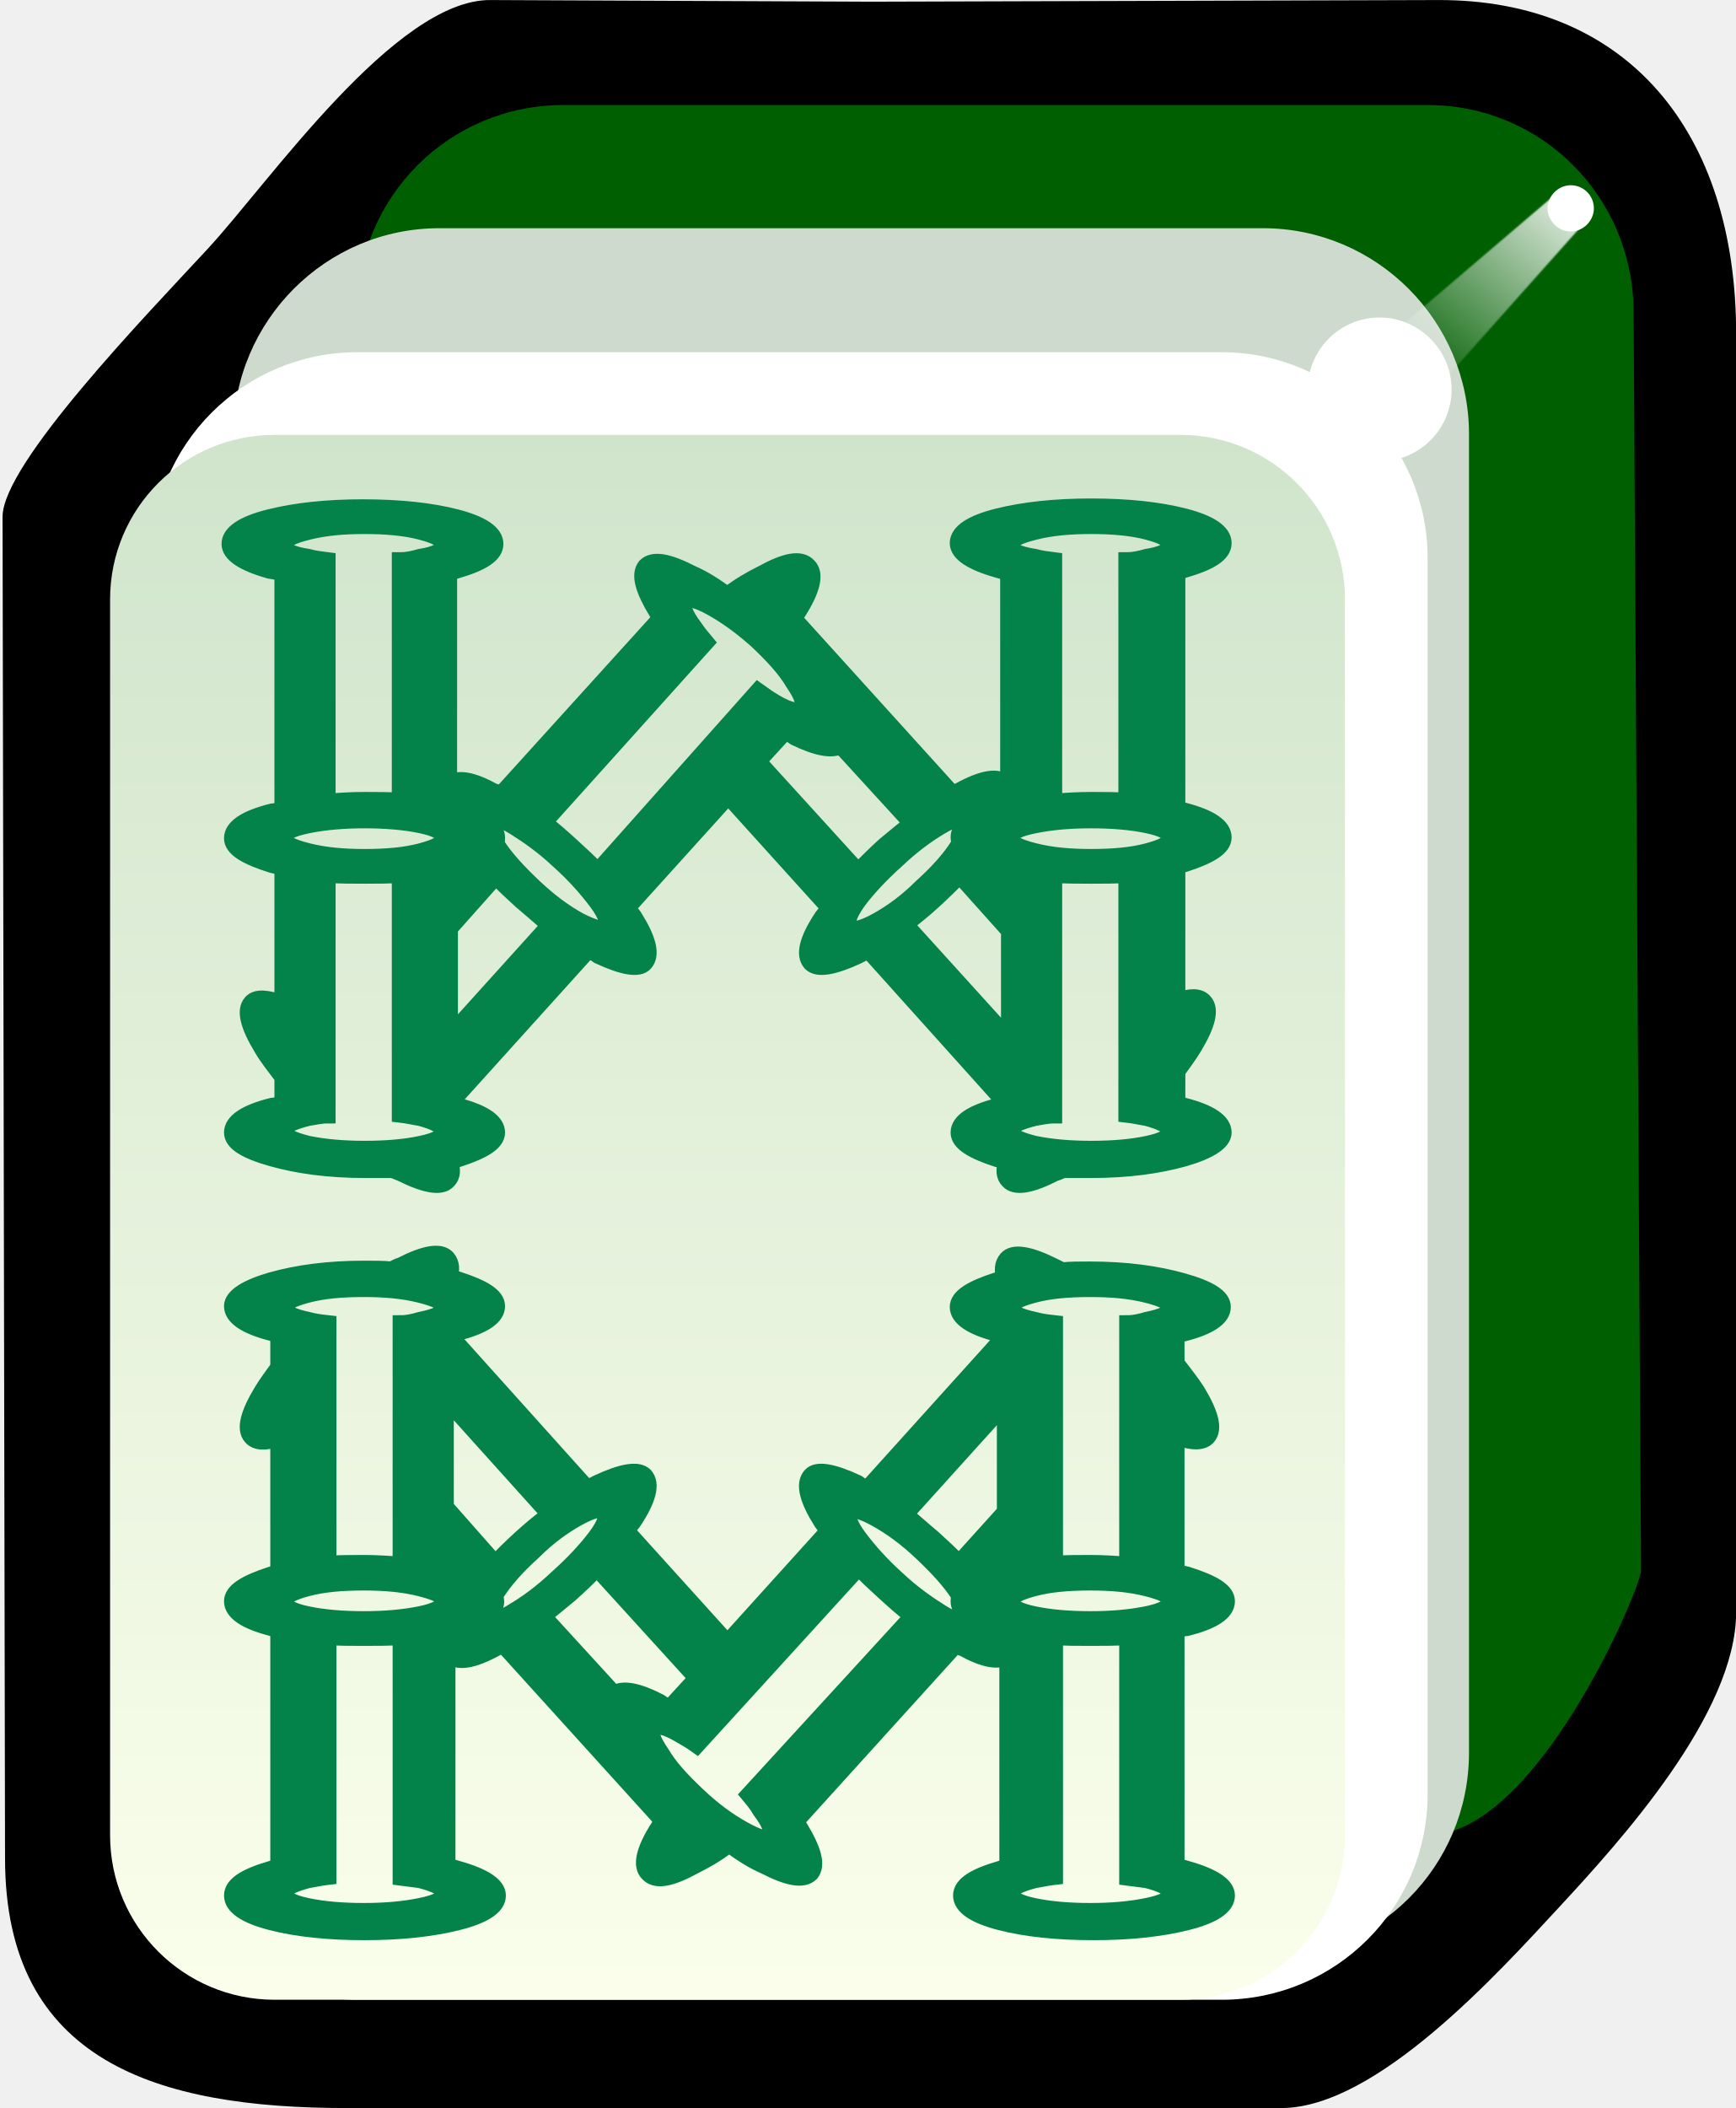
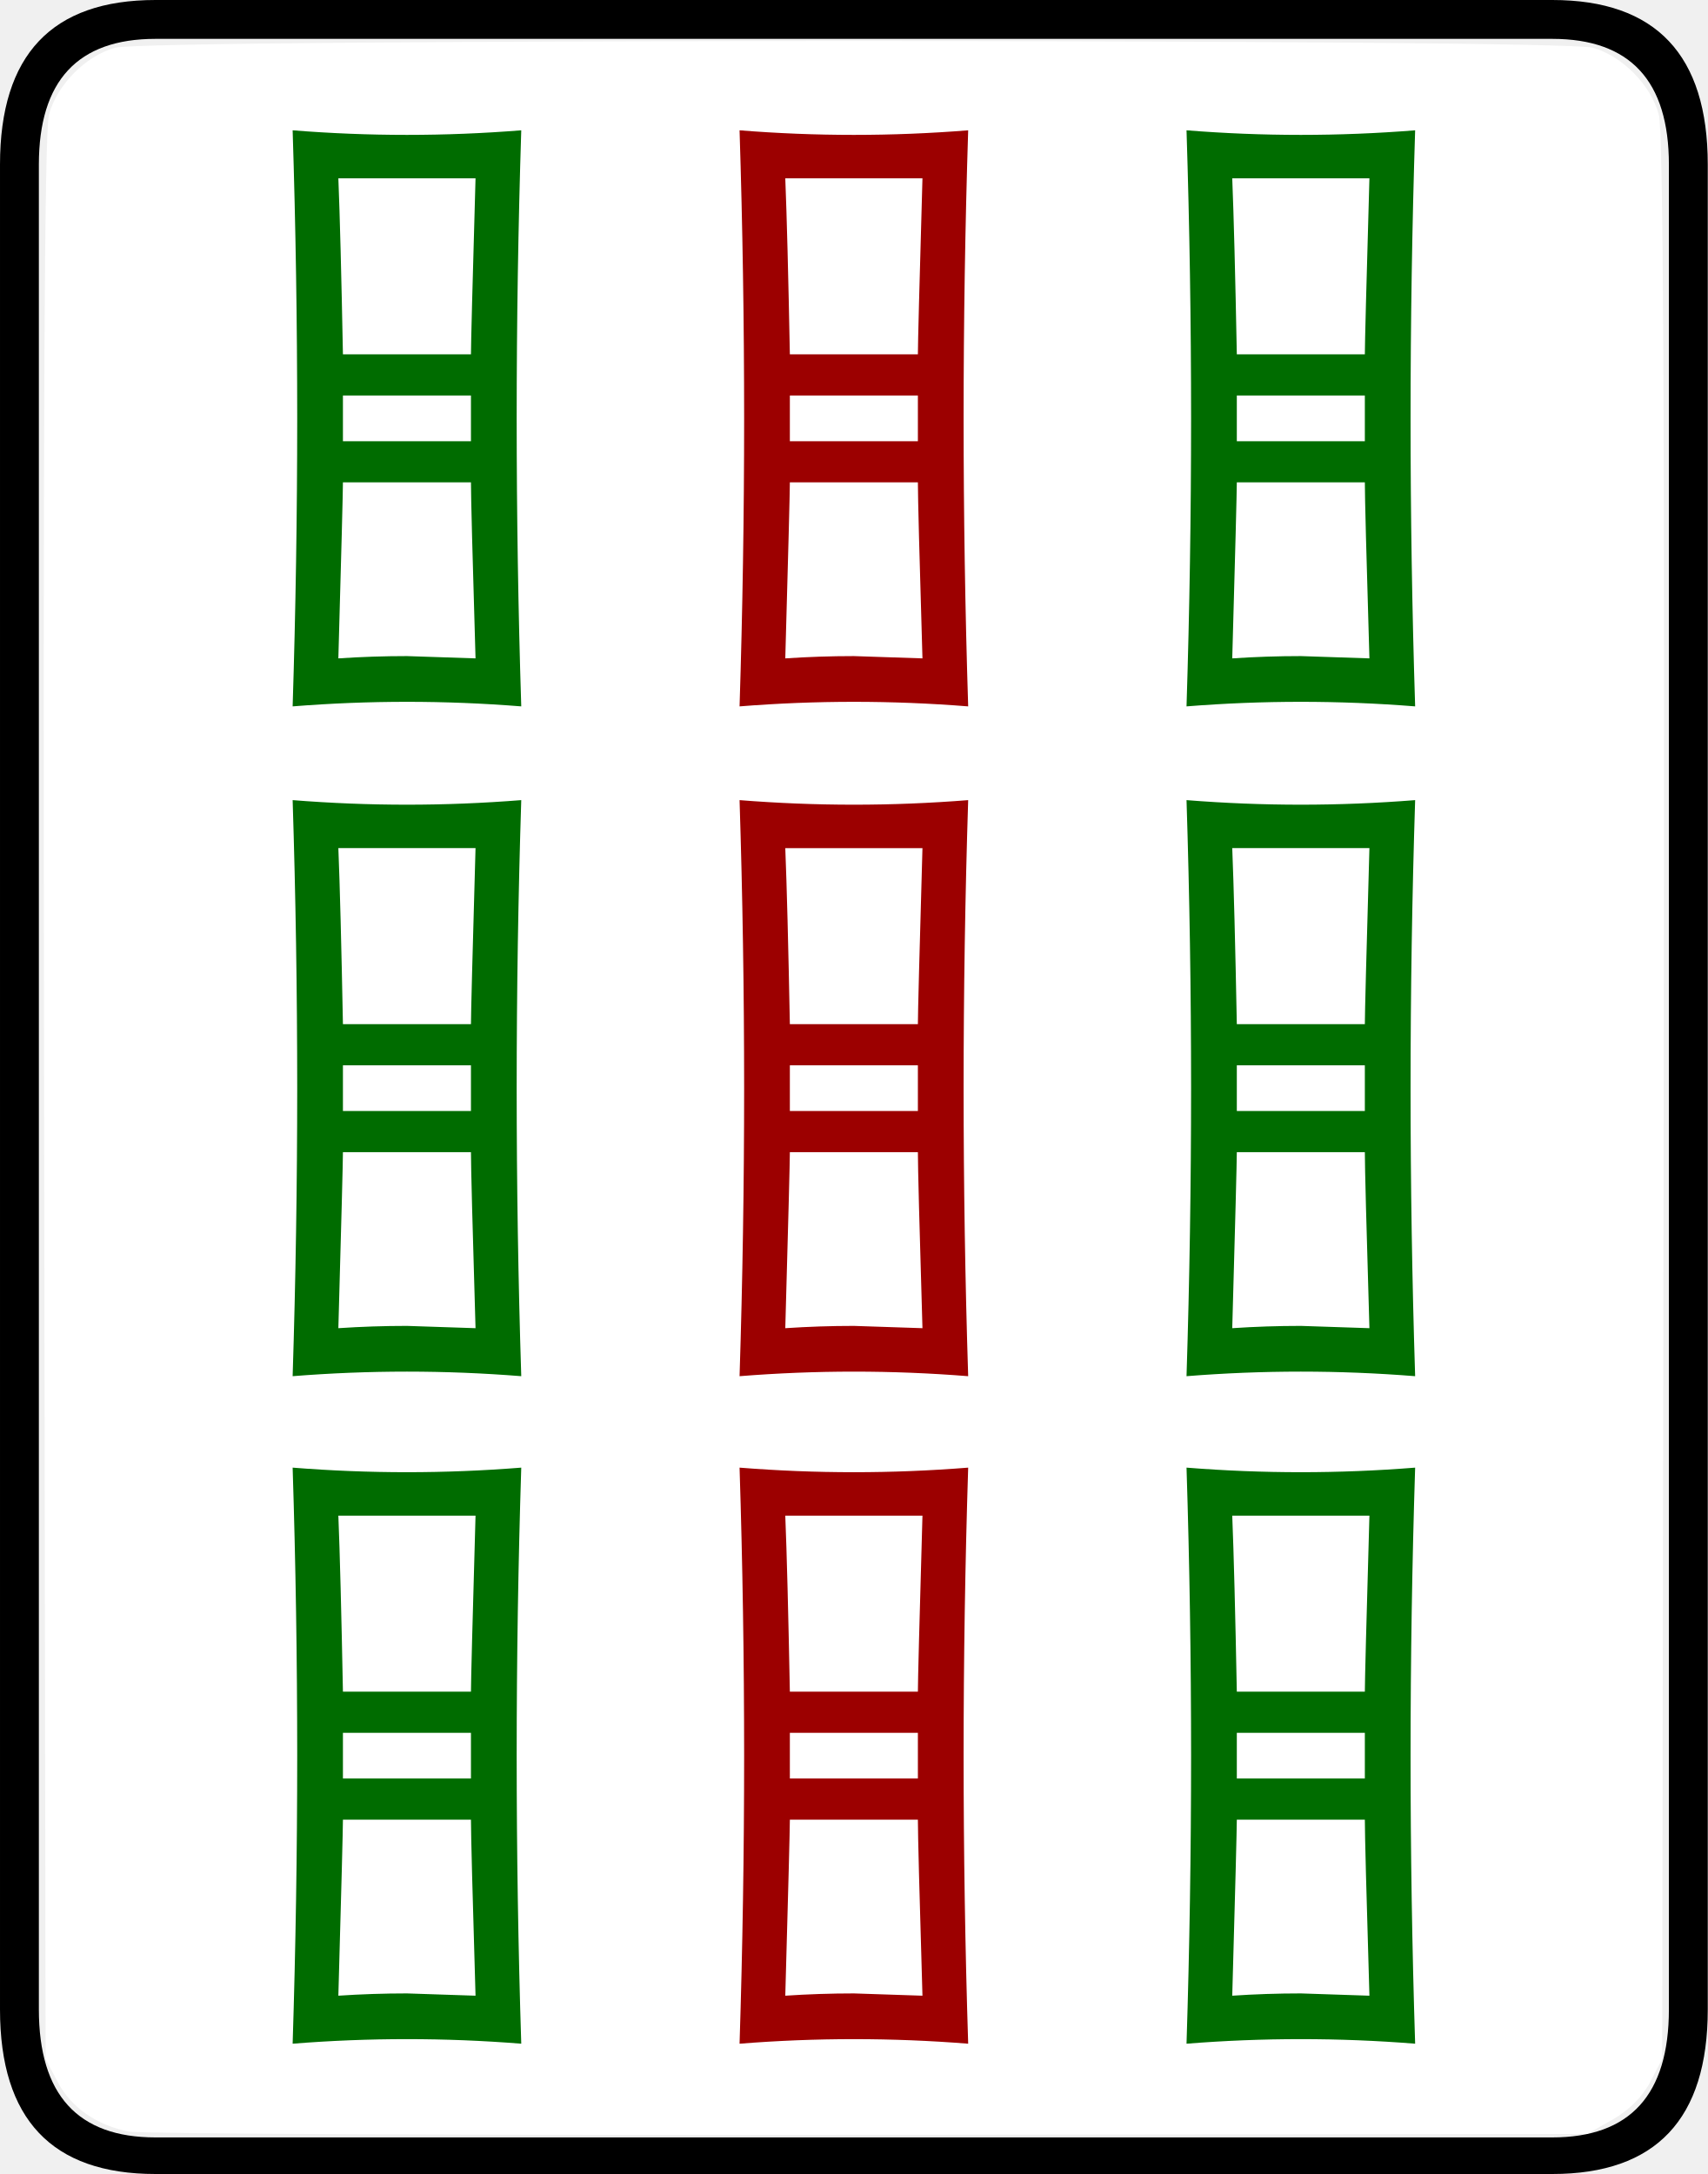
- <svg xmlns="http://www.w3.org/2000/svg" xml:space="preserve" id="svg2985" x="0" y="0" style="enable-background:new -192 293.9 210 255" version="1.1" viewBox="-192 293.9 210 255">
-   <style>.st3{fill:#fff}.st7{fill:#038249;stroke:#038249;stroke-width:2;stroke-miterlimit:10}</style>
-   <switch>
-     <g>
-       <filter id="filter3970-5" width="1.217" height="1.215" x="-.109" y="-.108" color-interpolation-filters="sRGB">
-         <feGaussianBlur id="feGaussianBlur3972-8" stdDeviation=".128" />
-       </filter>
-       <g id="g4630" style="enable-background:new" transform="matrix(1.0006 0 0 1 -1.376 203.406)">
-         <g id="g3062">
-           <path id="rect4031" d="m-131.2 90.5 46.1.2 68.4-.2c22.9-.1 36.1 15.9 36.1 40.4v154.6c0 12.3-14 27.7-21.4 35.7s-22.1 24.3-33.6 24.3h-113c-22.9 0-41.3-5.6-41.3-30.2l-.3-162.3c0-6.4 17.3-24.3 24.8-32.4 7.4-8 22.7-30.2 34.2-30.1" />
-           <path id="rect3767" d="M-122.4 103.2h104.5c13.8 0 24.8 11.1 24.9 24.9l.9 152.4c0 2-12.6 32-25.8 32h-104.5c-13.8 0-24.9-11.1-24.9-24.9V128.1c0-13.8 11.1-24.9 24.9-24.9" style="fill:#005f00" />
-           <path id="rect3861" d="M-137.4 118.1h99.6c13.7 0 24.9 11.2 24.9 24.9v159.5c0 13.8-11.1 24.9-24.9 24.9h-99.6c-13.7 0-24.9-11.2-24.9-24.9V143.1c0-13.8 11.2-25 24.9-25" style="fill:#cddacd" />
-           <path id="rect3765" d="M-147.3 133.1h104.5c13.7 0 24.9 11.2 24.9 24.9v149.5c0 13.8-11.1 24.9-24.9 24.9h-104.5c-13.7 0-24.9-11.2-24.9-24.9V158c0-13.7 11.1-24.9 24.9-24.9" class="st3" />
-           <linearGradient id="rect3008_1_" x1="-324.883" x2="-324.883" y1="569.587" y2="531.068" gradientTransform="matrix(4.9807 0 0 -4.9841 1515.62 2981.96)" gradientUnits="userSpaceOnUse">
-             <stop offset="0" style="stop-color:#d0e4cc" />
-             <stop offset="1" style="stop-color:#fbffec" />
-           </linearGradient>
-           <path id="rect3008" d="M-157.3 143.1h109.5c11 0 19.9 8.9 19.9 19.9v149.5c0 11-8.9 19.9-19.9 19.9h-109.5c-11 0-19.9-8.9-19.9-19.9V163c0-11 8.9-19.9 19.9-19.9" style="fill:url(#rect3008_1_)" />
-           <path id="path3932" d="M2.2 115.7c0 1.5-1.3 2.8-2.8 2.8s-2.8-1.3-2.8-2.8 1.3-2.8 2.8-2.8 2.8 1.2 2.8 2.8" class="st3" />
-           <g id="path3936" style="filter:url(#filter3970-5)">
-             <linearGradient id="SVGID_1_" x1="-315.771" x2="-318.887" y1="590.47" y2="587.001" gradientTransform="matrix(7.1013 0 0 -6.6887 2243.616 4061.265)" gradientUnits="userSpaceOnUse">
-               <stop offset="0" style="stop-color:#fff" />
-               <stop offset="1" style="stop-color:#fff;stop-opacity:0" />
-             </linearGradient>
-             <path d="m-2.8 114.3-28.8 24.6 8.2 6 25.2-28.3z" style="fill:url(#SVGID_1_)" />
-           </g>
-           <path id="path3882" d="M-15 137.6c0 4.8-3.9 8.7-8.7 8.7-4.8 0-8.7-3.9-8.7-8.7 0-4.8 3.9-8.7 8.7-8.7 4.7 0 8.7 3.9 8.7 8.7" class="st3" />
-         </g>
-       </g>
-       <path d="M-157.8 363.2v28.6c-.4.1-.9.3-1.3.3-3.2.8-4.8 1.9-4.8 3.2 0 1.2 1.6 2.2 4.8 3.2.4.1.9.2 1.3.3v16.5c-1.9-.7-3.2-.8-3.8-.1-.8.9-.4 2.7 1.3 5.5.7 1.2 1.6 2.3 2.5 3.5v3.2c-.4.1-.9.3-1.3.3-3.2.8-4.8 1.9-4.8 3.2 0 1.2 1.6 2.2 4.8 3.1 3.2.9 6.9 1.4 11.3 1.4h3.3l1 .4c3 1.5 4.9 1.8 5.7.9.5-.5.6-1.3.2-2.3.4-.1.7-.3 1-.3 3.1-1 4.7-2 4.7-3.2 0-1.3-1.6-2.4-4.7-3.2-.2-.1-.5-.1-.9-.2v-.2l16.7-18.5c.4.2.8.4 1.2.7 3 1.4 4.9 1.7 5.6.9.9-1 .4-2.9-1.3-5.6-.3-.4-.5-.7-.8-1.1l12.2-13.5 12.2 13.5c-.2.4-.5.7-.8 1.1-1.8 2.7-2.3 4.6-1.4 5.6.8.8 2.7.5 5.7-.9.4-.2.8-.4 1.2-.7l16.8 18.7c-.3.1-.6.2-1 .2-3.2.8-4.8 1.9-4.8 3.2 0 1.2 1.6 2.2 4.7 3.2l1.1.3c-.4 1-.3 1.8.2 2.3.8.9 2.7.6 5.6-.9.4-.1.7-.3 1.1-.4h3.3c4.4 0 8.1-.5 11.3-1.4 3.1-.9 4.7-2 4.7-3.1 0-1.3-1.6-2.4-4.7-3.2-.2-.1-.5-.1-.9-.2v-4c.7-1 1.4-1.9 2-2.9 1.7-2.8 2.1-4.6 1.3-5.5-.6-.7-1.7-.7-3.3-.1v-16.4c.4-.1.7-.1.9-.2 3.1-1 4.7-2 4.7-3.2 0-1.3-1.6-2.4-4.7-3.2-.2-.1-.5-.1-.9-.2V363c.4-.1.7-.1.9-.2 3.1-.9 4.7-1.9 4.7-3.2 0-1.3-1.6-2.4-4.7-3.2-3.1-.8-6.9-1.2-11.3-1.2-4.3 0-8.1.4-11.3 1.2-3.2.8-4.8 1.9-4.8 3.2 0 1.2 1.6 2.3 4.8 3.2.4.1.9.3 1.3.3v26.3c-.1-.2-.2-.4-.3-.7-.9-1-2.8-.7-5.7.9-.2.1-.5.2-.8.3L-96 368.7c.2-.3.4-.5.5-.7 1.8-2.8 2.2-4.7 1.3-5.6-.9-1-2.7-.7-5.6.9-1.4.7-2.8 1.5-4.2 2.6-1.5-1.1-2.9-2-4.3-2.6-2.9-1.5-4.7-1.8-5.6-.9-.8 1-.3 2.8 1.4 5.6.1.1.3.4.4.7l-19.3 21.3c-.3-.1-.5-.3-.8-.3-2.7-1.5-4.5-1.8-5.5-.9v-25.7c.4-.1.7-.1.9-.2 3.1-.9 4.7-1.9 4.7-3.2 0-1.3-1.6-2.4-4.7-3.2-3.1-.8-6.9-1.2-11.3-1.2-4.3 0-8.1.4-11.3 1.2-3.2.8-4.8 1.9-4.8 3.2 0 1.2 1.6 2.3 4.8 3.2.7.1 1.2.2 1.6.3zm87.9 28.6c-.1.1-.3.1-.4.2.2-.6.4-1.1.4-1.4zm.1 38.9c0-.6 1-1.1 3-1.6.7-.1 1.5-.3 2.3-.3v-29.1c1.5.1 3 .1 4.5.1s3 0 4.3-.1v29c.9.1 1.7.3 2.4.4 1.9.5 2.9 1.1 2.9 1.6 0 .7-.9 1.2-2.8 1.6-1.9.4-4.1.6-6.8.6-2.6 0-4.8-.2-6.8-.6-2-.5-3-1-3-1.6zm0-35.4c0-.7 1-1.2 3-1.6 2-.4 4.2-.6 6.8-.6 2.6 0 4.9.2 6.8.6 1.9.4 2.8.9 2.8 1.6 0 .6-.9 1.1-2.8 1.6s-4.1.7-6.8.7c-2.6 0-4.8-.2-6.8-.7-2-.5-3-1-3-1.6zm0-35.5c0-.6 1-1.1 3-1.6s4.2-.7 6.8-.7c2.6 0 4.9.2 6.8.7 1.9.5 2.8 1 2.8 1.6 0 .7-1 1.2-2.9 1.5-.7.2-1.5.4-2.4.4v29.1c-1.3-.1-2.7-.1-4.3-.1s-3 .1-4.5.2v-29.2c-.8-.1-1.6-.2-2.3-.4-2-.3-3-.8-3-1.5zm-12.7 45.9c1.2-.9 2.3-1.8 3.5-2.9 1.1-1 2.1-2 3.1-3l6 6.7v13.1zm-5.7-2.8c1.2-1.6 2.8-3.3 4.7-5 1.9-1.8 3.7-3.1 5.4-4.1 1.7-1 2.7-1.2 3.2-.8.1.1.1.3.1.4-.8.5-1.2 1.1-1.2 1.8 0 .3.1.5.2.8l-.2.1c-1 1.6-2.5 3.3-4.5 5.1-1.8 1.8-3.6 3.1-5.4 4.1-1.8 1-2.9 1.2-3.2.8-.6-.5-.3-1.5.9-3.2zm-12.1-16.9 3.3-3.6c.4.2.8.4 1.2.7 2.7 1.3 4.5 1.6 5.5 1l8.6 9.4c-1 .8-2.1 1.7-3.3 2.7-1.1 1-2.2 2.1-3.2 3.1zm-19.4 13.3c-.9-1-1.9-1.9-3.1-3-1.1-1-2.2-2-3.4-2.9l19.6-21.8c-.5-.6-1-1.2-1.4-1.8-1.2-1.6-1.6-2.7-1.1-3.2.4-.4 1.4-.2 3.2.8 1.8 1 3.6 2.3 5.5 4 1.9 1.8 3.4 3.4 4.4 5.1 1.1 1.6 1.4 2.6 1 3.1-.4.5-1.5.3-3.2-.7-.7-.4-1.4-.9-2.1-1.4zm-2.2 6c-1.8-1-3.6-2.3-5.5-4.1-1.9-1.8-3.4-3.4-4.5-5.1 0-.1 0-.1-.1-.2.1-.2.1-.4.1-.7 0-.6-.4-1.1-1.1-1.6 0-.2 0-.4.1-.5.4-.4 1.5-.2 3.1.8s3.5 2.3 5.4 4.1c1.9 1.7 3.4 3.4 4.6 5 1.2 1.6 1.5 2.7 1.1 3.1-.3.4-1.4.1-3.2-.8zm-15.7.9 5.6-6.3c.9 1 1.9 1.9 3.1 3 1.2 1 2.3 2 3.4 2.9l-12.1 13.4zm-20.1 24.5c0-.6 1-1.1 3-1.6.7-.1 1.5-.3 2.3-.3v-29.1c1.5.1 3 .1 4.5.1s3 0 4.3-.1v29c.9.1 1.7.3 2.4.4 1.9.5 2.9 1.1 2.9 1.6 0 .7-.9 1.2-2.8 1.6-1.9.4-4.1.6-6.8.6-2.6 0-4.8-.2-6.8-.6-2-.5-3-1-3-1.6zm0-35.4c0-.7 1-1.2 3-1.6 2-.4 4.2-.6 6.8-.6 2.6 0 4.9.2 6.8.6 1.9.4 2.8.9 2.8 1.6 0 .6-.9 1.1-2.8 1.6s-4.1.7-6.8.7c-2.6 0-4.8-.2-6.8-.7-2-.5-3-1-3-1.6zm0-35.5c0-.6 1-1.1 3-1.6s4.2-.7 6.8-.7c2.6 0 4.9.2 6.8.7 1.9.5 2.8 1 2.8 1.6 0 .7-1 1.2-2.9 1.5-.7.2-1.5.4-2.4.4v29.1c-1.3-.1-2.7-.1-4.3-.1s-3 .1-4.5.2v-29.2c-.8-.1-1.6-.2-2.3-.4-2-.3-3-.8-3-1.5zM-48.9 455.2c3.2-.8 4.8-1.9 4.8-3.2 0-1.2-1.6-2.2-4.8-3.1-3.2-.9-6.9-1.4-11.3-1.4-1.2 0-2.3 0-3.3.1l-1-.5c-3-1.5-4.9-1.8-5.7-.9-.5.6-.6 1.4-.2 2.4-.4.1-.7.1-1 .2-3.1 1-4.7 2-4.7 3.2 0 1.3 1.6 2.4 4.7 3.2.2.1.5.1.9.2v.2L-87.1 474c-.4-.2-.8-.4-1.2-.7-3-1.4-4.9-1.7-5.6-.9-.9 1-.4 2.9 1.3 5.6.3.4.5.7.8 1.1l-12.2 13.5-12.2-13.5c.2-.4.5-.7.8-1.1 1.8-2.7 2.3-4.6 1.4-5.6-.8-.8-2.7-.5-5.7.9-.4.2-.8.4-1.2.7l-16.8-18.7c.3-.1.6-.1 1-.2 3.2-.8 4.8-1.9 4.8-3.2 0-1.2-1.6-2.2-4.7-3.2l-1.1-.2c.4-1 .3-1.8-.2-2.4-.8-.9-2.7-.6-5.6.9-.4.1-.7.3-1.1.5-1-.1-2.1-.1-3.3-.1-4.4 0-8.1.5-11.3 1.4-3.1.9-4.7 2-4.7 3.1 0 1.3 1.6 2.4 4.7 3.2.2.1.5.1.9.2v4c-.7 1-1.4 1.9-2 2.9-1.7 2.8-2.1 4.6-1.3 5.5.6.7 1.7.7 3.3.2v16.3c-.4.1-.7.1-.9.2-3.1 1-4.7 2-4.7 3.2 0 1.3 1.6 2.4 4.7 3.2.2.1.5.1.9.2v28.8c-.4.1-.7.1-.9.2-3.1.9-4.7 1.9-4.7 3.2 0 1.3 1.6 2.4 4.7 3.2 3.1.8 6.9 1.2 11.3 1.2 4.3 0 8.1-.4 11.3-1.2 3.2-.8 4.8-1.9 4.8-3.2 0-1.2-1.6-2.3-4.8-3.2-.4-.1-.9-.3-1.3-.3v-26.3c.1.3.2.5.3.7.9 1 2.8.7 5.7-.9.2-.1.5-.2.8-.3l19.3 21.3c-.2.3-.4.5-.5.7-1.8 2.8-2.2 4.7-1.3 5.6.9 1 2.7.7 5.6-.9 1.4-.7 2.8-1.5 4.2-2.6 1.5 1.1 2.9 2 4.3 2.6 2.9 1.5 4.7 1.8 5.6.9.8-1 .3-2.8-1.4-5.6-.1-.1-.3-.4-.4-.7l19.3-21.3c.3.1.5.3.8.3 2.7 1.5 4.5 1.8 5.5 1v25.6c-.4.1-.7.1-.9.2-3.1.9-4.7 1.9-4.7 3.2 0 1.3 1.6 2.4 4.7 3.2 3.1.8 6.9 1.2 11.3 1.2 4.3 0 8.1-.4 11.3-1.2 3.2-.8 4.8-1.9 4.8-3.2 0-1.2-1.6-2.3-4.8-3.2-.4-.1-.9-.3-1.3-.3v-28.6c.4-.1.9-.3 1.3-.3 3.2-.8 4.8-1.9 4.8-3.2 0-1.2-1.6-2.2-4.8-3.2-.4-.1-.9-.2-1.3-.3v-16.4c1.9.7 3.2.7 3.8 0 .8-.9.4-2.7-1.3-5.5-.7-1.1-1.6-2.2-2.5-3.4v-3.3c-.1-.2.4-.3.8-.3zm-92.3 69.3c-2 .4-4.2.6-6.8.6-2.6 0-4.9-.2-6.8-.6-1.9-.4-2.8-.9-2.8-1.6 0-.6 1-1.1 2.9-1.6.7-.1 1.5-.3 2.4-.4v-29c1.3.1 2.7.1 4.3.1s3 0 4.5-.1V521c.8.1 1.6.2 2.3.3 2 .5 3 1.1 3 1.6 0 .7-1 1.2-3 1.6zm0-35.3c-2 .4-4.2.6-6.8.6-2.6 0-4.9-.2-6.8-.6-1.9-.4-2.8-.9-2.8-1.6 0-.6.9-1.1 2.8-1.6s4.1-.7 6.8-.7c2.6 0 4.8.2 6.8.7 2 .5 3 1 3 1.6 0 .6-1 1.2-3 1.6zm0-35.6c-.7.2-1.5.4-2.3.4v29.2c-1.5-.1-3-.2-4.5-.2s-3 0-4.3.1V454c-.9-.1-1.7-.2-2.4-.4-1.9-.4-2.9-.9-2.9-1.5s.9-1.1 2.8-1.6 4.1-.7 6.8-.7c2.6 0 4.8.2 6.8.7 2 .5 3 1 3 1.6 0 .6-1 1.1-3 1.5zm3.1 38.8v-1.3c.1-.1.3-.1.4-.1-.2.5-.3 1-.4 1.4zm0-16.2v-13.1l12.6 14c-1.2.9-2.3 1.8-3.5 2.9-1.1 1-2.1 2-3.1 3zm5 13.6c-.1-.1-.1-.2-.1-.4.8-.5 1.2-1.1 1.2-1.8 0-.2-.1-.4-.2-.7l.2-.2c1-1.6 2.5-3.3 4.5-5.1 1.8-1.8 3.6-3.1 5.4-4.1 1.8-1 2.9-1.2 3.2-.8.5.4.2 1.5-1 3.1s-2.8 3.3-4.7 5c-1.9 1.8-3.7 3.1-5.4 4.1-1.6 1-2.6 1.3-3.1.9zm15.4 9-8.6-9.4c1-.8 2.1-1.7 3.3-2.7 1.1-1 2.2-2 3.2-3.1l12.1 13.3-3.3 3.6c-.4-.2-.8-.4-1.2-.7-2.7-1.4-4.5-1.7-5.5-1zm16.3 12.2c.5.6 1 1.2 1.4 1.9 1.2 1.6 1.6 2.7 1.1 3.2-.4.4-1.4.1-3.2-.9-1.8-1-3.6-2.3-5.5-4.1-1.9-1.8-3.4-3.4-4.4-5.1-1.1-1.6-1.4-2.6-1-3.1.4-.4 1.5-.2 3.2.8.7.4 1.4.8 2.1 1.3l19.6-21.5c.9 1 1.9 1.9 3.1 3 1.1 1 2.2 2 3.4 2.9zm26.4-21.2c-.4.4-1.5.2-3.1-.8s-3.5-2.3-5.4-4.1c-1.9-1.7-3.4-3.4-4.6-5-1.2-1.6-1.5-2.7-1.1-3.1.4-.4 1.4-.2 3.2.8 1.8 1 3.6 2.3 5.5 4.1 1.9 1.8 3.4 3.4 4.5 5.1 0 .1 0 .2.1.3-.1.1-.1.3-.1.5 0 .7.4 1.2 1.1 1.8 0 .1-.1.2-.1.4zm4.6-13L-76 483c-.9-1-1.9-1.9-3.1-3-1.2-1-2.3-2-3.4-2.9l12.1-13.4zm17.1 47.7c-2 .4-4.2.6-6.8.6-2.6 0-4.9-.2-6.8-.6-1.9-.4-2.8-.9-2.8-1.6 0-.6 1-1.1 2.9-1.6.7-.1 1.5-.3 2.4-.4v-29c1.3.1 2.7.1 4.3.1s3 0 4.5-.1V521c.8.1 1.6.2 2.3.3 2 .5 3 1.1 3 1.6 0 .7-1 1.2-3 1.6zm0-35.3c-2 .4-4.2.6-6.8.6-2.6 0-4.9-.2-6.8-.6-1.9-.4-2.8-.9-2.8-1.6 0-.6.9-1.1 2.8-1.6s4.1-.7 6.8-.7c2.6 0 4.8.2 6.8.7 2 .5 3 1 3 1.6 0 .6-1 1.2-3 1.6zm0-35.6c-.7.2-1.5.4-2.3.4v29.2c-1.5-.1-3-.2-4.5-.2s-3 0-4.3.1V454c-.9-.1-1.7-.2-2.4-.4-1.9-.4-2.9-.9-2.9-1.5s.9-1.1 2.8-1.6 4.1-.7 6.8-.7c2.6 0 4.8.2 6.8.7 2 .5 3 1 3 1.6 0 .6-1 1.1-3 1.5z" class="st7" />
+ <svg xmlns="http://www.w3.org/2000/svg" width="74.7" height="95.1" id="svg2" version="1.1">
+   <defs id="defs4" />
+   <g transform="translate(-799.4596,-429.1247)" id="g3205">
+     <g transform="translate(761.4517,446.1377)" style="font-size:100px;font-style:normal;font-variant:normal;font-weight:normal;font-stretch:normal;fill:#000000;fill-opacity:1;stroke:none;font-family:Droid Serif;-inkscape-font-specification:Droid Serif" id="text3933">
+       <path d="m 112.708,70.887 c -8e-5,4.8 -2.267,7.2 -6.8,7.2 l -61.1,0 c -4.533,-1.9e-5 -6.8,-2.4 -6.8,-7.2 l 0,-80.7 c -3e-6,-4.8 2.267,-7.2 6.8,-7.2 l 61.1,0 c 4.533,7.6e-5 6.8,2.4 6.8,7.2 l 0,80.7 m -1.7,0 0,-80.7 c -8e-5,-3.667 -1.7,-5.5 -5.1,-5.5 l -61.1,0 c -3.4,7.5e-5 -5.1,1.833 -5.1,5.5 l 0,80.7 c -4e-6,3.733 1.7,5.6 5.1,5.6 l 61.1,0 c 3.4,-1.7e-5 5.1,-1.867 5.1,-5.6" id="path3938" />
    </g>
-   </switch>
+     <path style="fill:#ffffff;fill-opacity:1;fill-rule:nonzero;stroke:none" d="M 5.633,93.245 C 4.225,92.965 3.105,92.185 2.525,91.078 L 1.995,90.068 1.93,48.056 C 1.883,18.143 1.944,5.747 2.142,5.013 2.492,3.712 3.745,2.445 5.037,2.086 c 1.407,-0.391 63.219,-0.391 64.626,0 1.292,0.359 2.545,1.626 2.896,2.927 0.197,0.733 0.259,13.13 0.212,43.042 l -0.065,42.012 -0.526,1.01 c -0.335,0.644 -0.93,1.239 -1.641,1.641 l -1.115,0.631 -31.441,0.037 C 20.689,93.409 6.132,93.344 5.633,93.245 l 0,0 z" id="path3952" transform="translate(799.4596,429.1247)" />
+     <g id="g3944-2" style="font-size:100px;font-style:normal;font-variant:normal;font-weight:normal;font-stretch:normal;fill:#9c0000;fill-opacity:1;stroke:none;font-family:Droid Serif;-inkscape-font-specification:Droid Serif" transform="translate(824.6363,459.5222)">
+       <path id="path3946-8" d="m 17.173,0.503 c -1.667,-0.133 -3.333,-0.2 -5,-0.2 -1.667,4.6e-5 -3.333,0.067 -5,0.2 0.133,-4.2 0.2,-8.4 0.2,-12.6 -3e-5,-4.2 -0.067,-8.4 -0.2,-12.6 1.667,0.133 3.333,0.2 5,0.2 1.667,7e-5 3.333,-0.067 5,-0.2 -0.133,4.2 -0.2,8.4 -0.2,12.6 -4e-5,4.2 0.067,8.4 0.2,12.6 m -2,-23.1 c -1,6.8e-5 -2,6.8e-5 -3,0 l -3,0 c 0.067,1.667 0.133,4.233 0.2,7.7 l 5.6,0 c -4e-5,-0.467 0.067,-3.033 0.2,-7.7 m -0.2,11.5 0,-2 -5.6,0 0,2 5.6,0 m 0.2,9.5 c -0.133,-4.467 -0.2,-7.033 -0.2,-7.7 l -5.6,0 c -4e-5,0.4 -0.067,2.967 -0.2,7.7 1,-0.067 2,-0.1 3,-0.1 l 3,0.1 m 2,60.6 c -1.667,-0.133 -3.333,-0.2 -5,-0.2 -1.667,-1.3e-5 -3.333,0.067 -5,0.2 0.133,-4.2 0.2,-8.4 0.2,-12.6 -3e-5,-4.2 -0.067,-8.4 -0.2,-12.6 1.667,0.133 3.333,0.2 5,0.2 1.667,1.2e-5 3.333,-0.067 5,-0.2 -0.133,4.2 -0.2,8.4 -0.2,12.6 -4e-5,4.2 0.067,8.4 0.2,12.6 m -2,-23.1 c -1,1e-5 -2,1e-5 -3,0 l -3,0 c 0.067,1.667 0.133,4.233 0.2,7.7 l 5.6,0 c -4e-5,-0.467 0.067,-3.033 0.2,-7.7 m -0.2,11.5 0,-2 -5.6,0 0,2 5.6,0 m 0.2,9.5 c -0.133,-4.467 -0.2,-7.033 -0.2,-7.7 l -5.6,0 c -4e-5,0.4 -0.067,2.967 -0.2,7.7 1,-0.067 2,-0.1 3,-0.1 l 3,0.1 m 2,-27.1 c -1.667,-0.133 -3.333,-0.2 -5,-0.2 -1.667,1.6e-5 -3.333,0.067 -5,0.2 0.133,-4.2 0.2,-8.4 0.2,-12.6 -3e-5,-4.2 -0.067,-8.4 -0.2,-12.6 1.667,0.133 3.333,0.2 5,0.2 1.667,4.1e-5 3.333,-0.067 5,-0.2 -0.133,4.2 -0.2,8.4 -0.2,12.6 -4e-5,4.2 0.067,8.4 0.2,12.6 m -2,-23.1 c -1,3.9e-5 -2,3.9e-5 -3,0 l -3,0 c 0.067,1.667 0.133,4.233 0.2,7.7 l 5.6,0 c -4e-5,-0.467 0.067,-3.033 0.2,-7.7 m -0.2,11.5 0,-2 -5.6,0 0,2 5.6,0 m 0.2,9.5 c -0.133,-4.467 -0.2,-7.033 -0.2,-7.7 l -5.6,0 c -4e-5,0.4 -0.067,2.967 -0.2,7.7 1,-0.067 2,-0.1 3,-0.1 l 3,0.1" style="fill:#9c0000;fill-opacity:1" />
+     </g>
+     <path style="font-size:100px;font-style:normal;font-variant:normal;font-weight:normal;font-stretch:normal;fill:#006c00;fill-opacity:1;stroke:none;font-family:Droid Serif;-inkscape-font-specification:Droid Serif" id="path3942-5" d="m 861.36,460.025 c -1.667,-0.133 -3.333,-0.2 -5,-0.2 -1.667,4e-5 -3.333,0.067 -5,0.2 0.133,-4.2 0.2,-8.4 0.2,-12.6 -5e-5,-4.2 -0.067,-8.4 -0.2,-12.6 1.667,0.133 3.333,0.2 5,0.2 1.667,7e-5 3.333,-0.067 5,-0.2 -0.133,4.2 -0.2,8.4 -0.2,12.6 -6e-5,4.2 0.067,8.4 0.2,12.6 m -2,-23.1 c -1,7e-5 -2,7e-5 -3,0 l -3,0 c 0.067,1.667 0.133,4.233 0.2,7.7 l 5.6,0 c -6e-5,-0.467 0.067,-3.033 0.2,-7.7 m -0.2,11.5 0,-2 -5.6,0 0,2 5.6,0 m 0.2,9.5 c -0.133,-4.467 -0.2,-7.033 -0.2,-7.7 l -5.6,0 c -5e-5,0.4 -0.067,2.967 -0.2,7.7 1,-0.067 2,-0.1 3,-0.1 l 3,0.1 m -37.1,2.1 c -1.667,-0.133 -3.333,-0.2 -5,-0.2 -1.667,4e-5 -3.333,0.067 -5,0.2 0.133,-4.2 0.2,-8.4 0.2,-12.6 -2e-5,-4.2 -0.067,-8.4 -0.2,-12.6 1.667,0.133 3.333,0.2 5,0.2 1.667,7e-5 3.333,-0.067 5,-0.2 -0.133,4.2 -0.2,8.4 -0.2,12.6 -3e-5,4.2 0.067,8.4 0.2,12.6 m -2,-23.1 c -1,7e-5 -2,7e-5 -3,0 l -3,0 c 0.067,1.667 0.133,4.233 0.2,7.7 l 5.6,0 c -2e-5,-0.467 0.067,-3.033 0.2,-7.7 m -0.2,11.5 0,-2 -5.6,0 0,2 5.6,0 m 0.2,9.5 c -0.133,-4.467 -0.2,-7.033 -0.2,-7.7 l -5.6,0 c -2e-5,0.4 -0.067,2.967 -0.2,7.7 1,-0.067 2,-0.1 3,-0.1 l 3,0.1 m 41.1,60.6 c -1.667,-0.133 -3.333,-0.2 -5,-0.2 -1.667,-2e-5 -3.333,0.067 -5,0.2 0.133,-4.2 0.2,-8.4 0.2,-12.6 -5e-5,-4.2 -0.067,-8.4 -0.2,-12.6 1.667,0.133 3.333,0.2 5,0.2 1.667,10e-6 3.333,-0.067 5,-0.2 -0.133,4.2 -0.2,8.4 -0.2,12.6 -6e-5,4.2 0.067,8.4 0.2,12.6 m -2,-23.1 c -1,1e-5 -2,1e-5 -3,0 l -3,0 c 0.067,1.667 0.133,4.233 0.2,7.7 l 5.6,0 c -6e-5,-0.467 0.067,-3.033 0.2,-7.7 m -0.2,11.5 0,-2 -5.6,0 0,2 5.6,0 m 0.2,9.5 c -0.133,-4.467 -0.2,-7.033 -0.2,-7.7 l -5.6,0 c -5e-5,0.4 -0.067,2.967 -0.2,7.7 1,-0.067 2,-0.1 3,-0.1 l 3,0.1 m 2,-27.1 c -1.667,-0.133 -3.333,-0.2 -5,-0.2 -1.667,10e-6 -3.333,0.067 -5,0.2 0.133,-4.2 0.2,-8.4 0.2,-12.6 -5e-5,-4.2 -0.067,-8.4 -0.2,-12.6 1.667,0.133 3.333,0.2 5,0.2 1.667,4e-5 3.333,-0.067 5,-0.2 -0.133,4.2 -0.2,8.4 -0.2,12.6 -6e-5,4.2 0.067,8.4 0.2,12.6 m -2,-23.1 c -1,4e-5 -2,4e-5 -3,0 l -3,0 c 0.067,1.667 0.133,4.233 0.2,7.7 l 5.6,0 c -6e-5,-0.467 0.067,-3.033 0.2,-7.7 m -0.2,11.5 0,-2 -5.6,0 0,2 5.6,0 m 0.2,9.5 c -0.133,-4.467 -0.2,-7.033 -0.2,-7.7 l -5.6,0 c -5e-5,0.4 -0.067,2.967 -0.2,7.7 1,-0.067 2,-0.1 3,-0.1 l 3,0.1 m -37.1,31.3 c -1.667,-0.133 -3.333,-0.2 -5,-0.2 -1.667,-2e-5 -3.333,0.067 -5,0.2 0.133,-4.2 0.2,-8.4 0.2,-12.6 -2e-5,-4.2 -0.067,-8.4 -0.2,-12.6 1.667,0.133 3.333,0.2 5,0.2 1.667,10e-6 3.333,-0.067 5,-0.2 -0.133,4.2 -0.2,8.4 -0.2,12.6 -3e-5,4.2 0.067,8.4 0.2,12.6 m -2,-23.1 c -1,1e-5 -2,1e-5 -3,0 l -3,0 c 0.067,1.667 0.133,4.233 0.2,7.7 l 5.6,0 c -2e-5,-0.467 0.067,-3.033 0.2,-7.7 m -0.2,11.5 0,-2 -5.6,0 0,2 5.6,0 m 0.2,9.5 c -0.133,-4.467 -0.2,-7.033 -0.2,-7.7 l -5.6,0 c -2e-5,0.4 -0.067,2.967 -0.2,7.7 1,-0.067 2,-0.1 3,-0.1 l 3,0.1 m 2,-27.1 c -1.667,-0.133 -3.333,-0.2 -5,-0.2 -1.667,10e-6 -3.333,0.067 -5,0.2 0.133,-4.2 0.2,-8.4 0.2,-12.6 -2e-5,-4.2 -0.067,-8.4 -0.2,-12.6 1.667,0.133 3.333,0.2 5,0.2 1.667,4e-5 3.333,-0.067 5,-0.2 -0.133,4.2 -0.2,8.4 -0.2,12.6 -3e-5,4.2 0.067,8.4 0.2,12.6 m -2,-23.1 c -1,4e-5 -2,4e-5 -3,0 l -3,0 c 0.067,1.667 0.133,4.233 0.2,7.7 l 5.6,0 c -2e-5,-0.467 0.067,-3.033 0.2,-7.7 m -0.2,11.5 0,-2 -5.6,0 0,2 5.6,0 m 0.2,9.5 c -0.133,-4.467 -0.2,-7.033 -0.2,-7.7 l -5.6,0 c -2e-5,0.4 -0.067,2.967 -0.2,7.7 1,-0.067 2,-0.1 3,-0.1 l 3,0.1" />
+   </g>
</svg>
